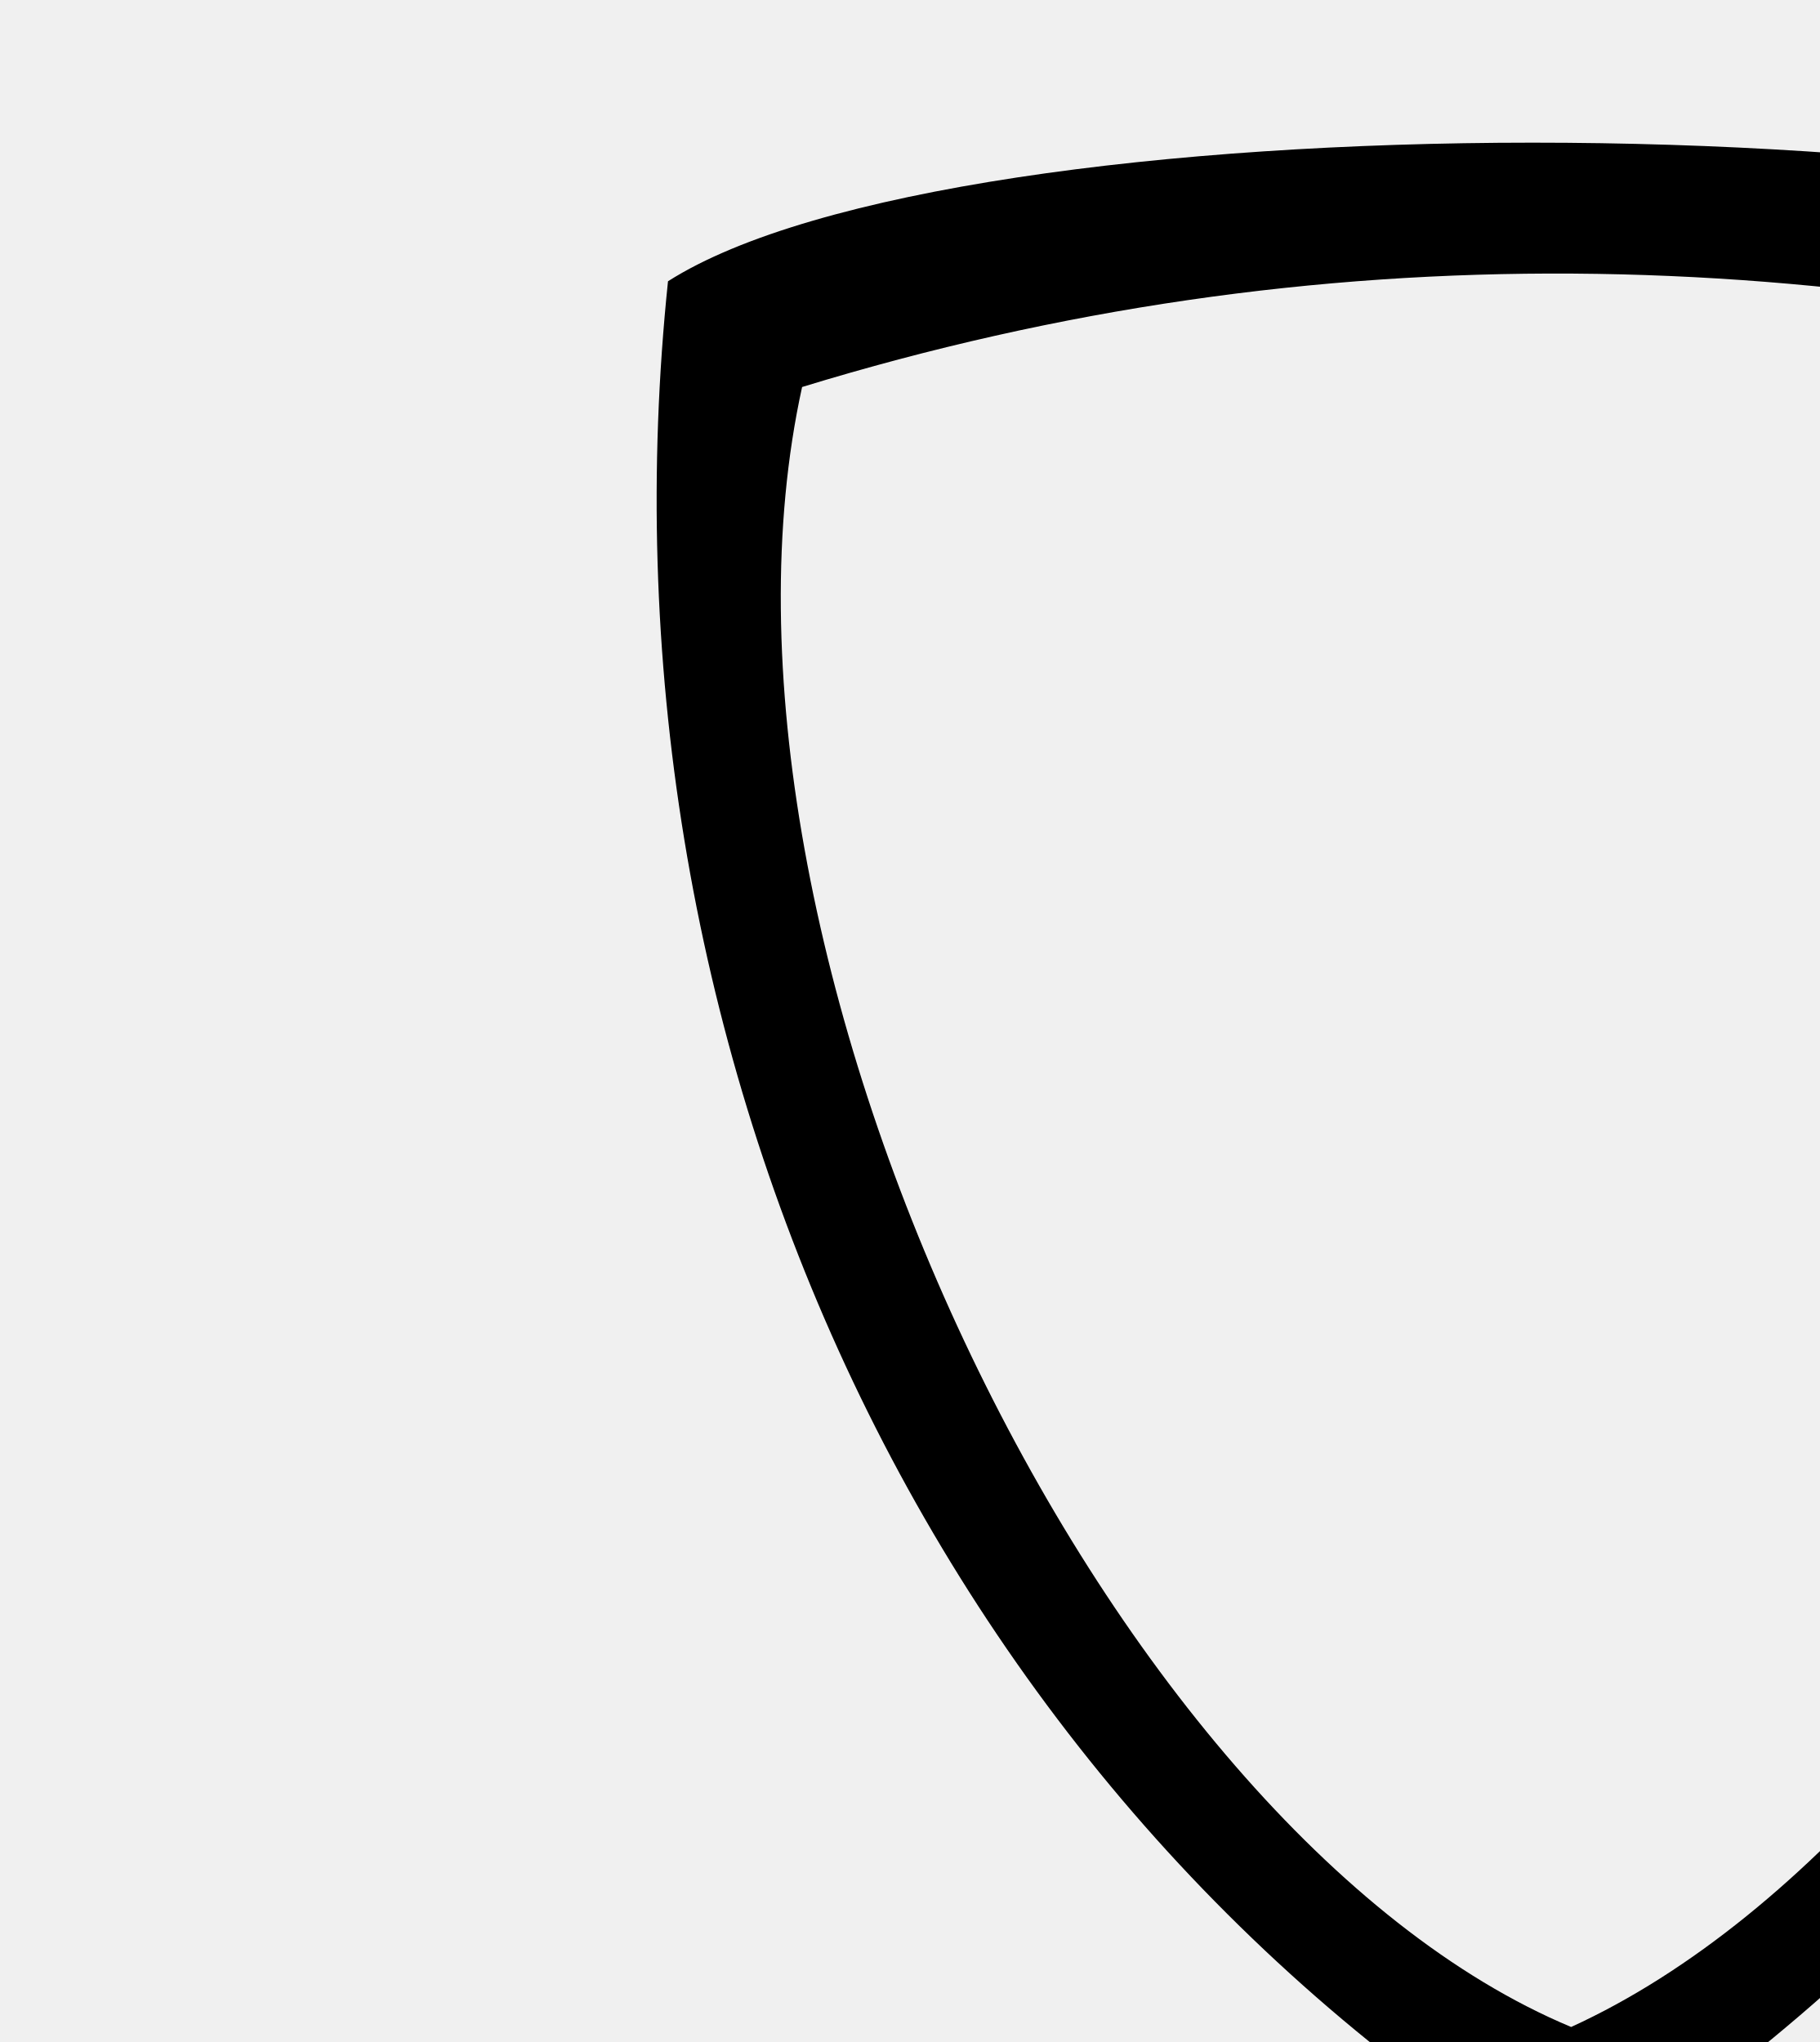
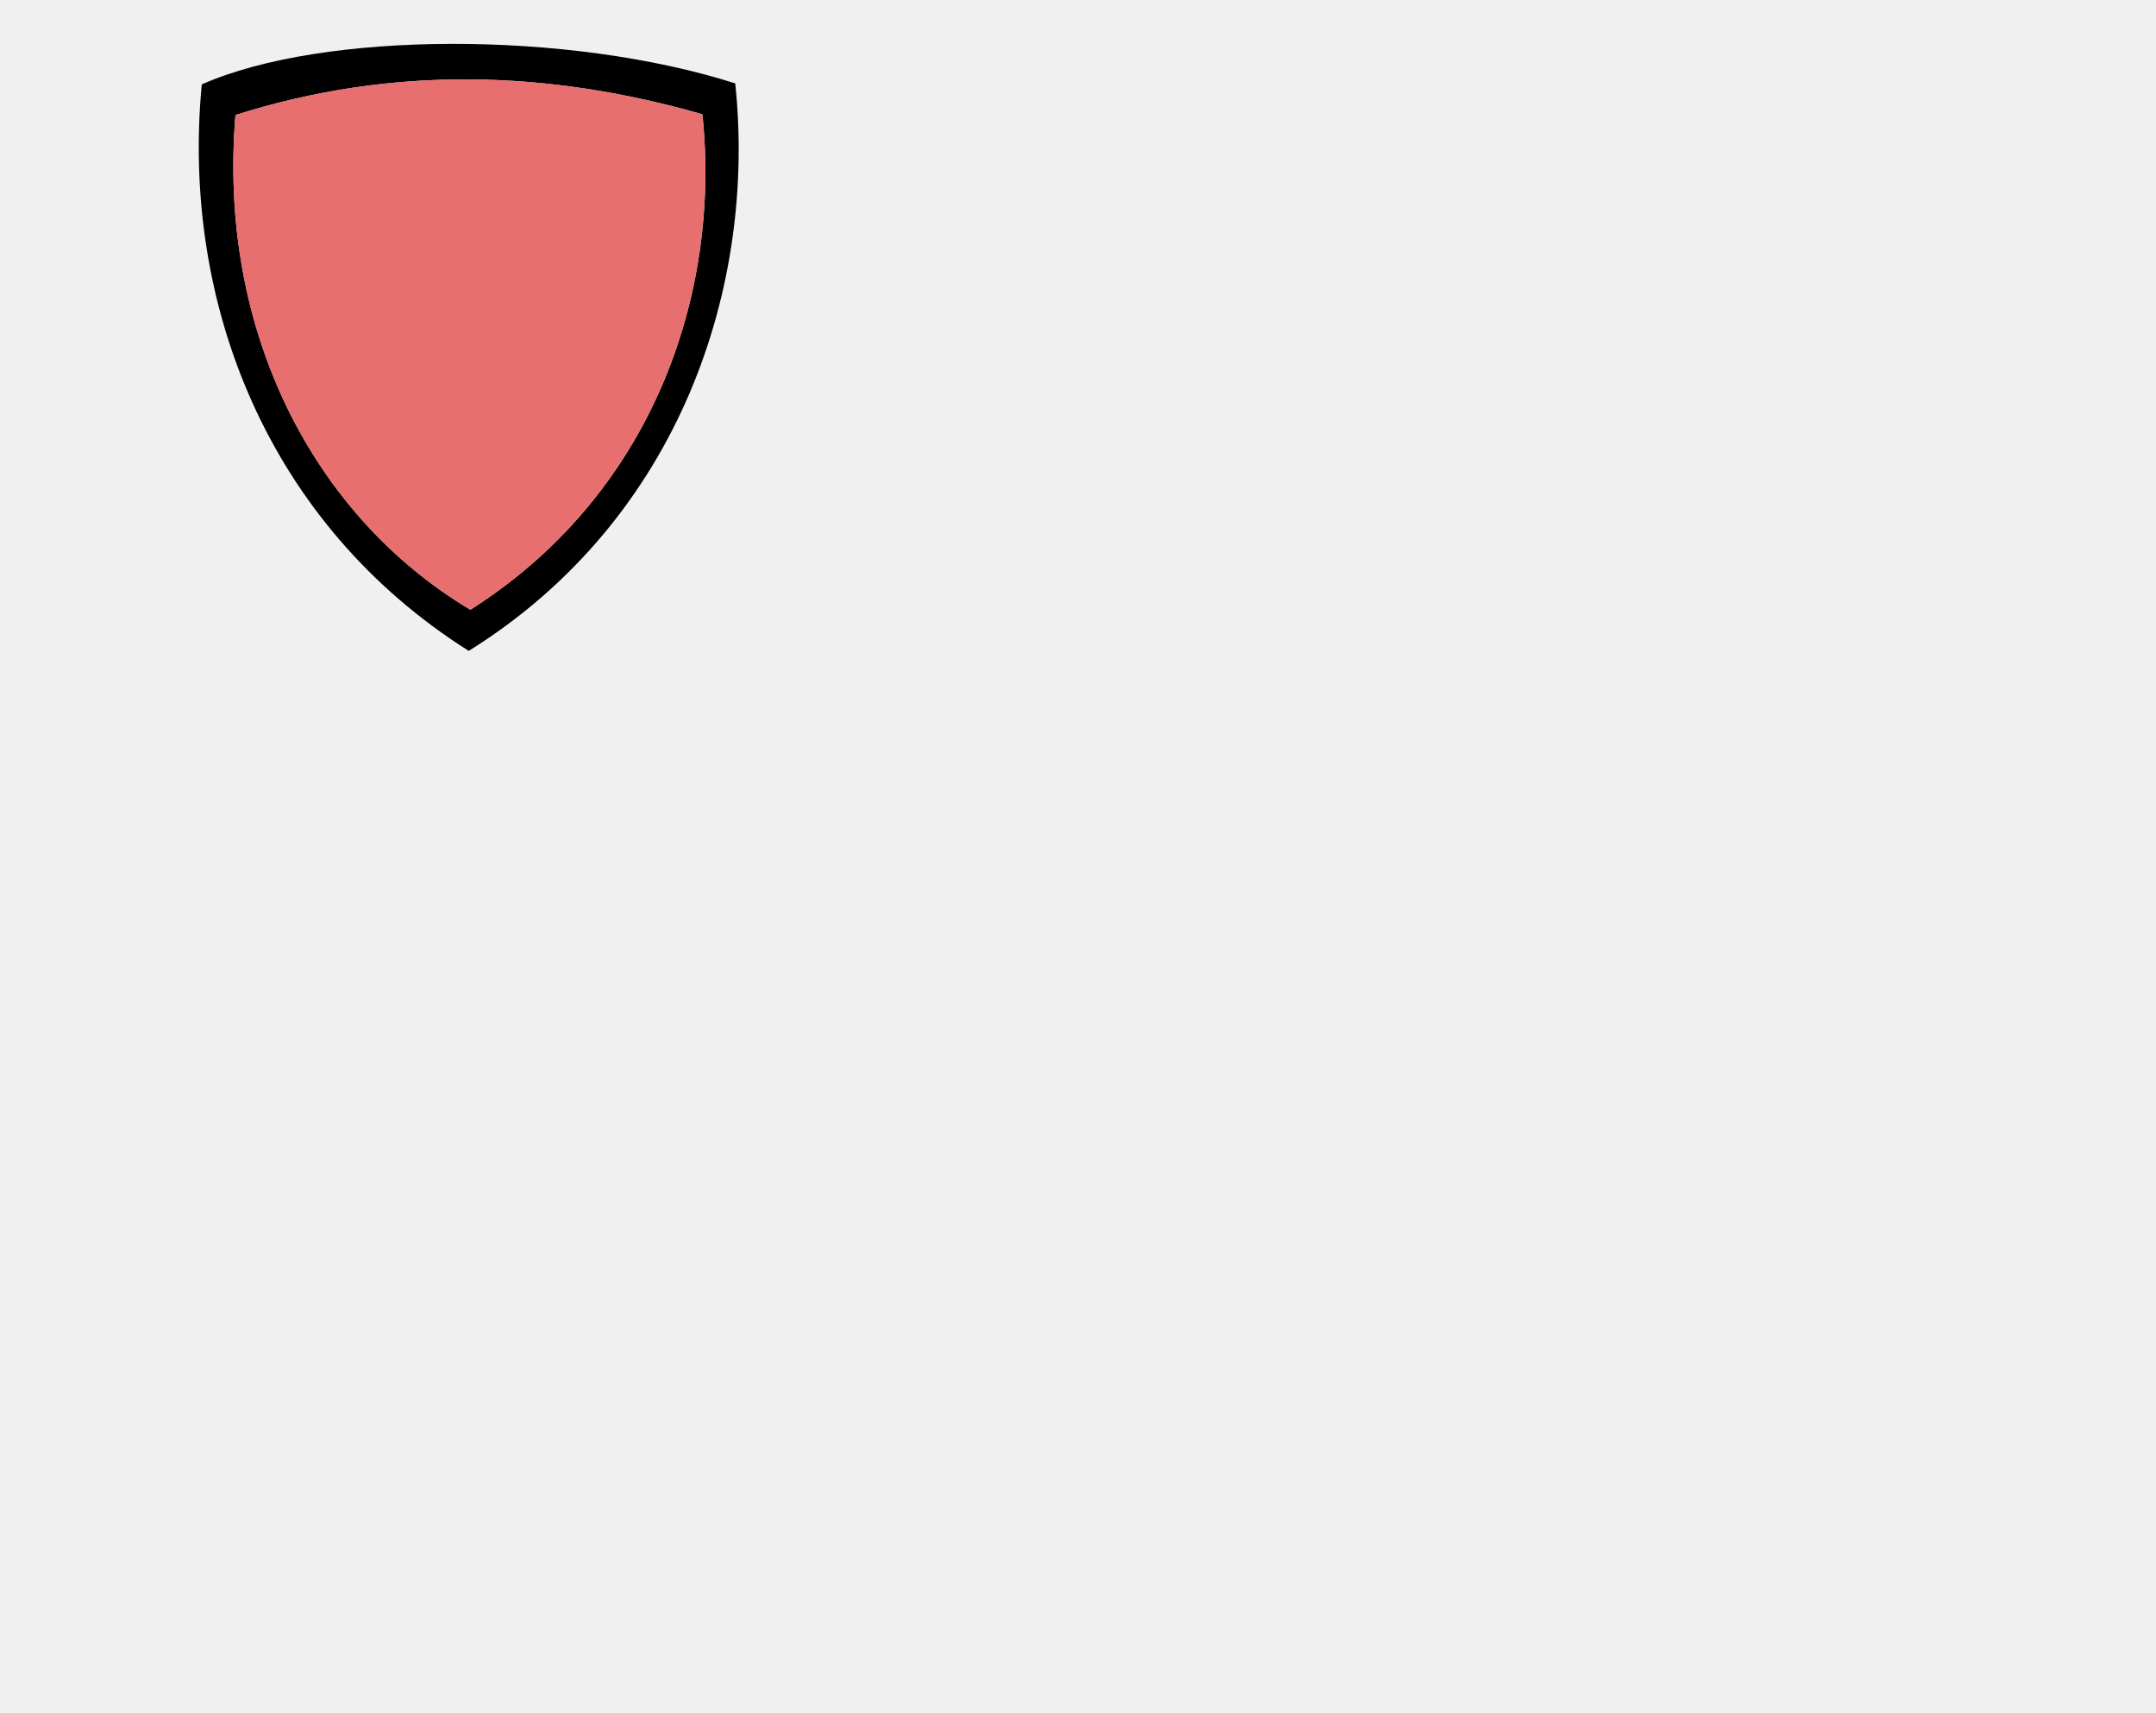
- <svg id="Layer_1" data-name="Layer 1" class="MuiSvgIcon-root" focusable="false" aria-hidden="true" style="font-size: 50px;color: rgb(255, 190, 0);background: transparent;">
+ <svg id="Layer_1" data-name="Layer 1" viewBox="0 0 600 476.6" class="MuiSvgIcon-root" focusable="false" aria-hidden="true" style="font-size: 80px; color: rgb(255, 190, 0);">
  <defs>
-     <style>.cls-1{fill:#fff;}</style>
+     <style>.cls-1{fill:#fff;}.cls-2{fill:#e76f6f;}</style>
  </defs>
-   <path d="M960.88,624.82c-54.44-33-81.8-95.88-75.29-158.41,24.07-15.33,117.74-15.47,150.07.11,2.31,30.55-1.7,60.39-14.4,88.81C1008.19,584.56,987.72,607.41,960.88,624.82ZM896.75,475.21c-10.14,46.14,24.79,120.1,64,136.49,39.81-18.2,74.38-91.35,64.15-136.49C982.31,463.18,939.61,462.07,896.75,475.21Z" transform="translate(-830 -443)" />
+   <path d="M130.45,181.11C74.81,146,50.35,84.69,56.15,23.49,89.79,8.56,158.35,8.43,204.61,23.2,210.55,79.54,189.35,144.42,130.45,181.11ZM65.53,32c-5,60.14,21.84,111.7,65.37,137.66,50.35-31.92,69.84-87.32,64.57-137.86C152.25,19.42,109,18.24,65.53,32Z" />
+   <path class="cls-2" d="M65.53,32c43.5-13.78,86.72-12.6,129.94-.2,5.27,50.54-14.22,105.94-64.57,137.86C87.37,143.72,60.49,92.16,65.53,32Z" />
</svg>
